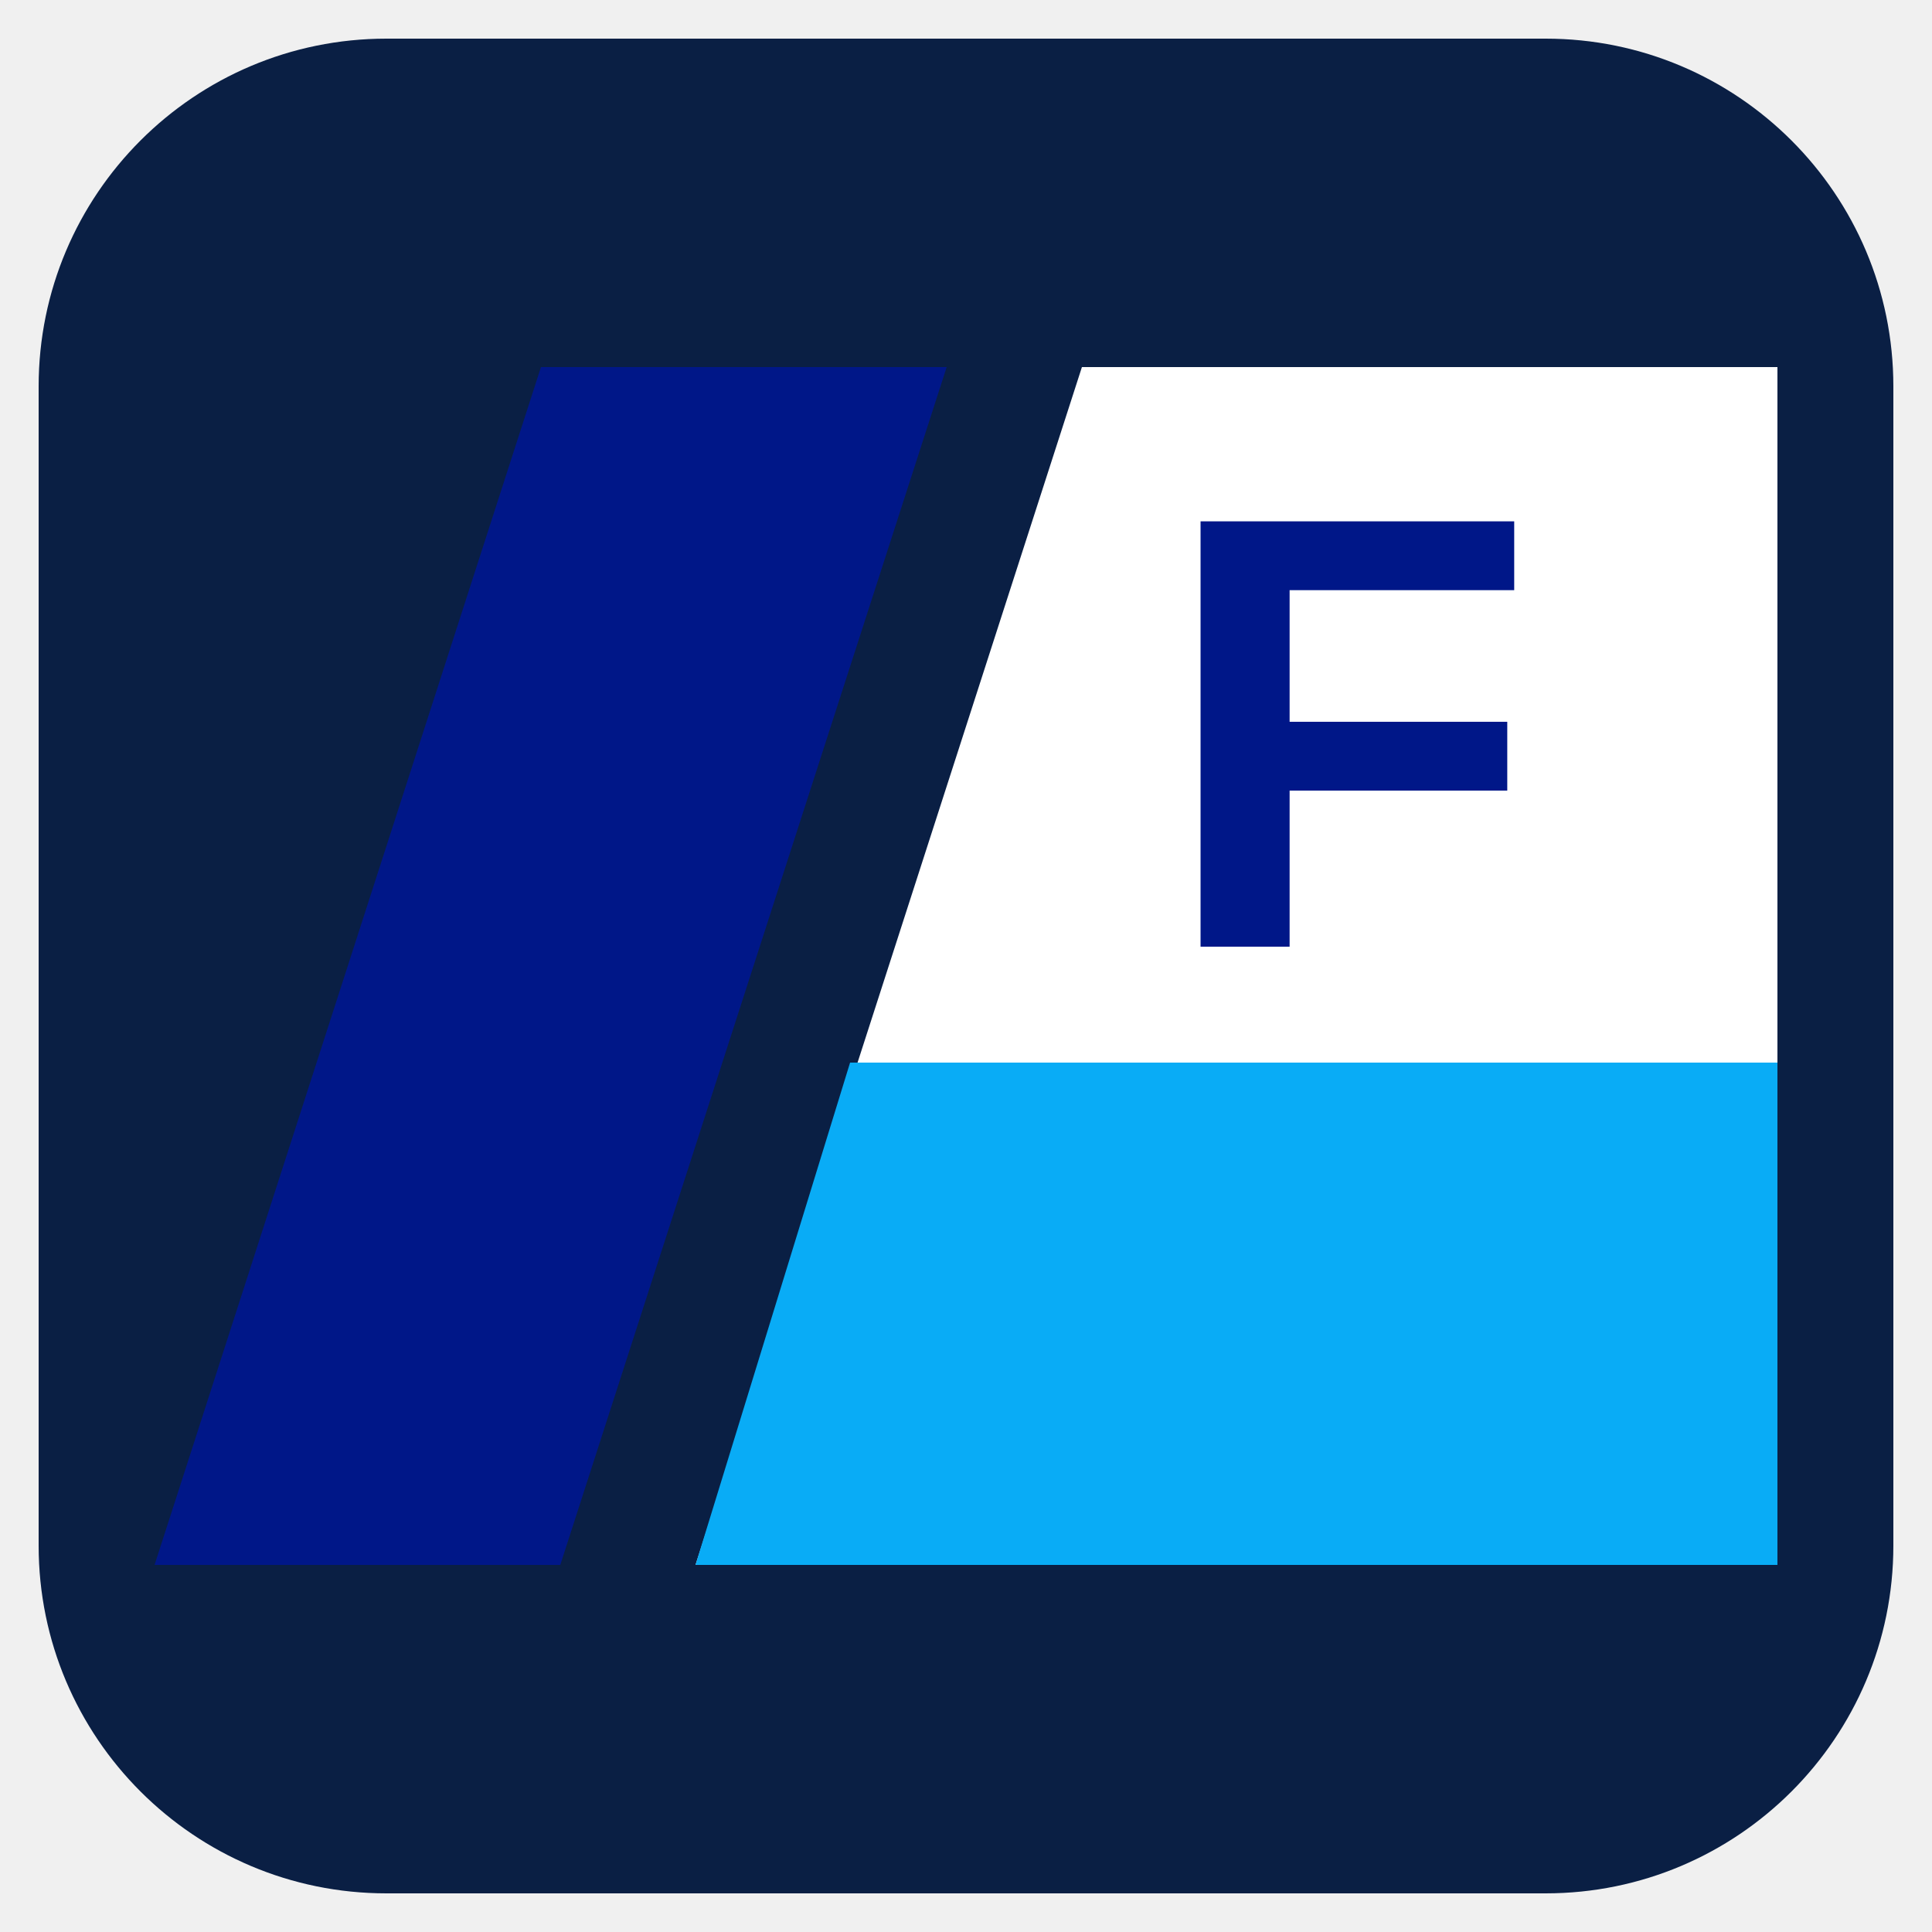
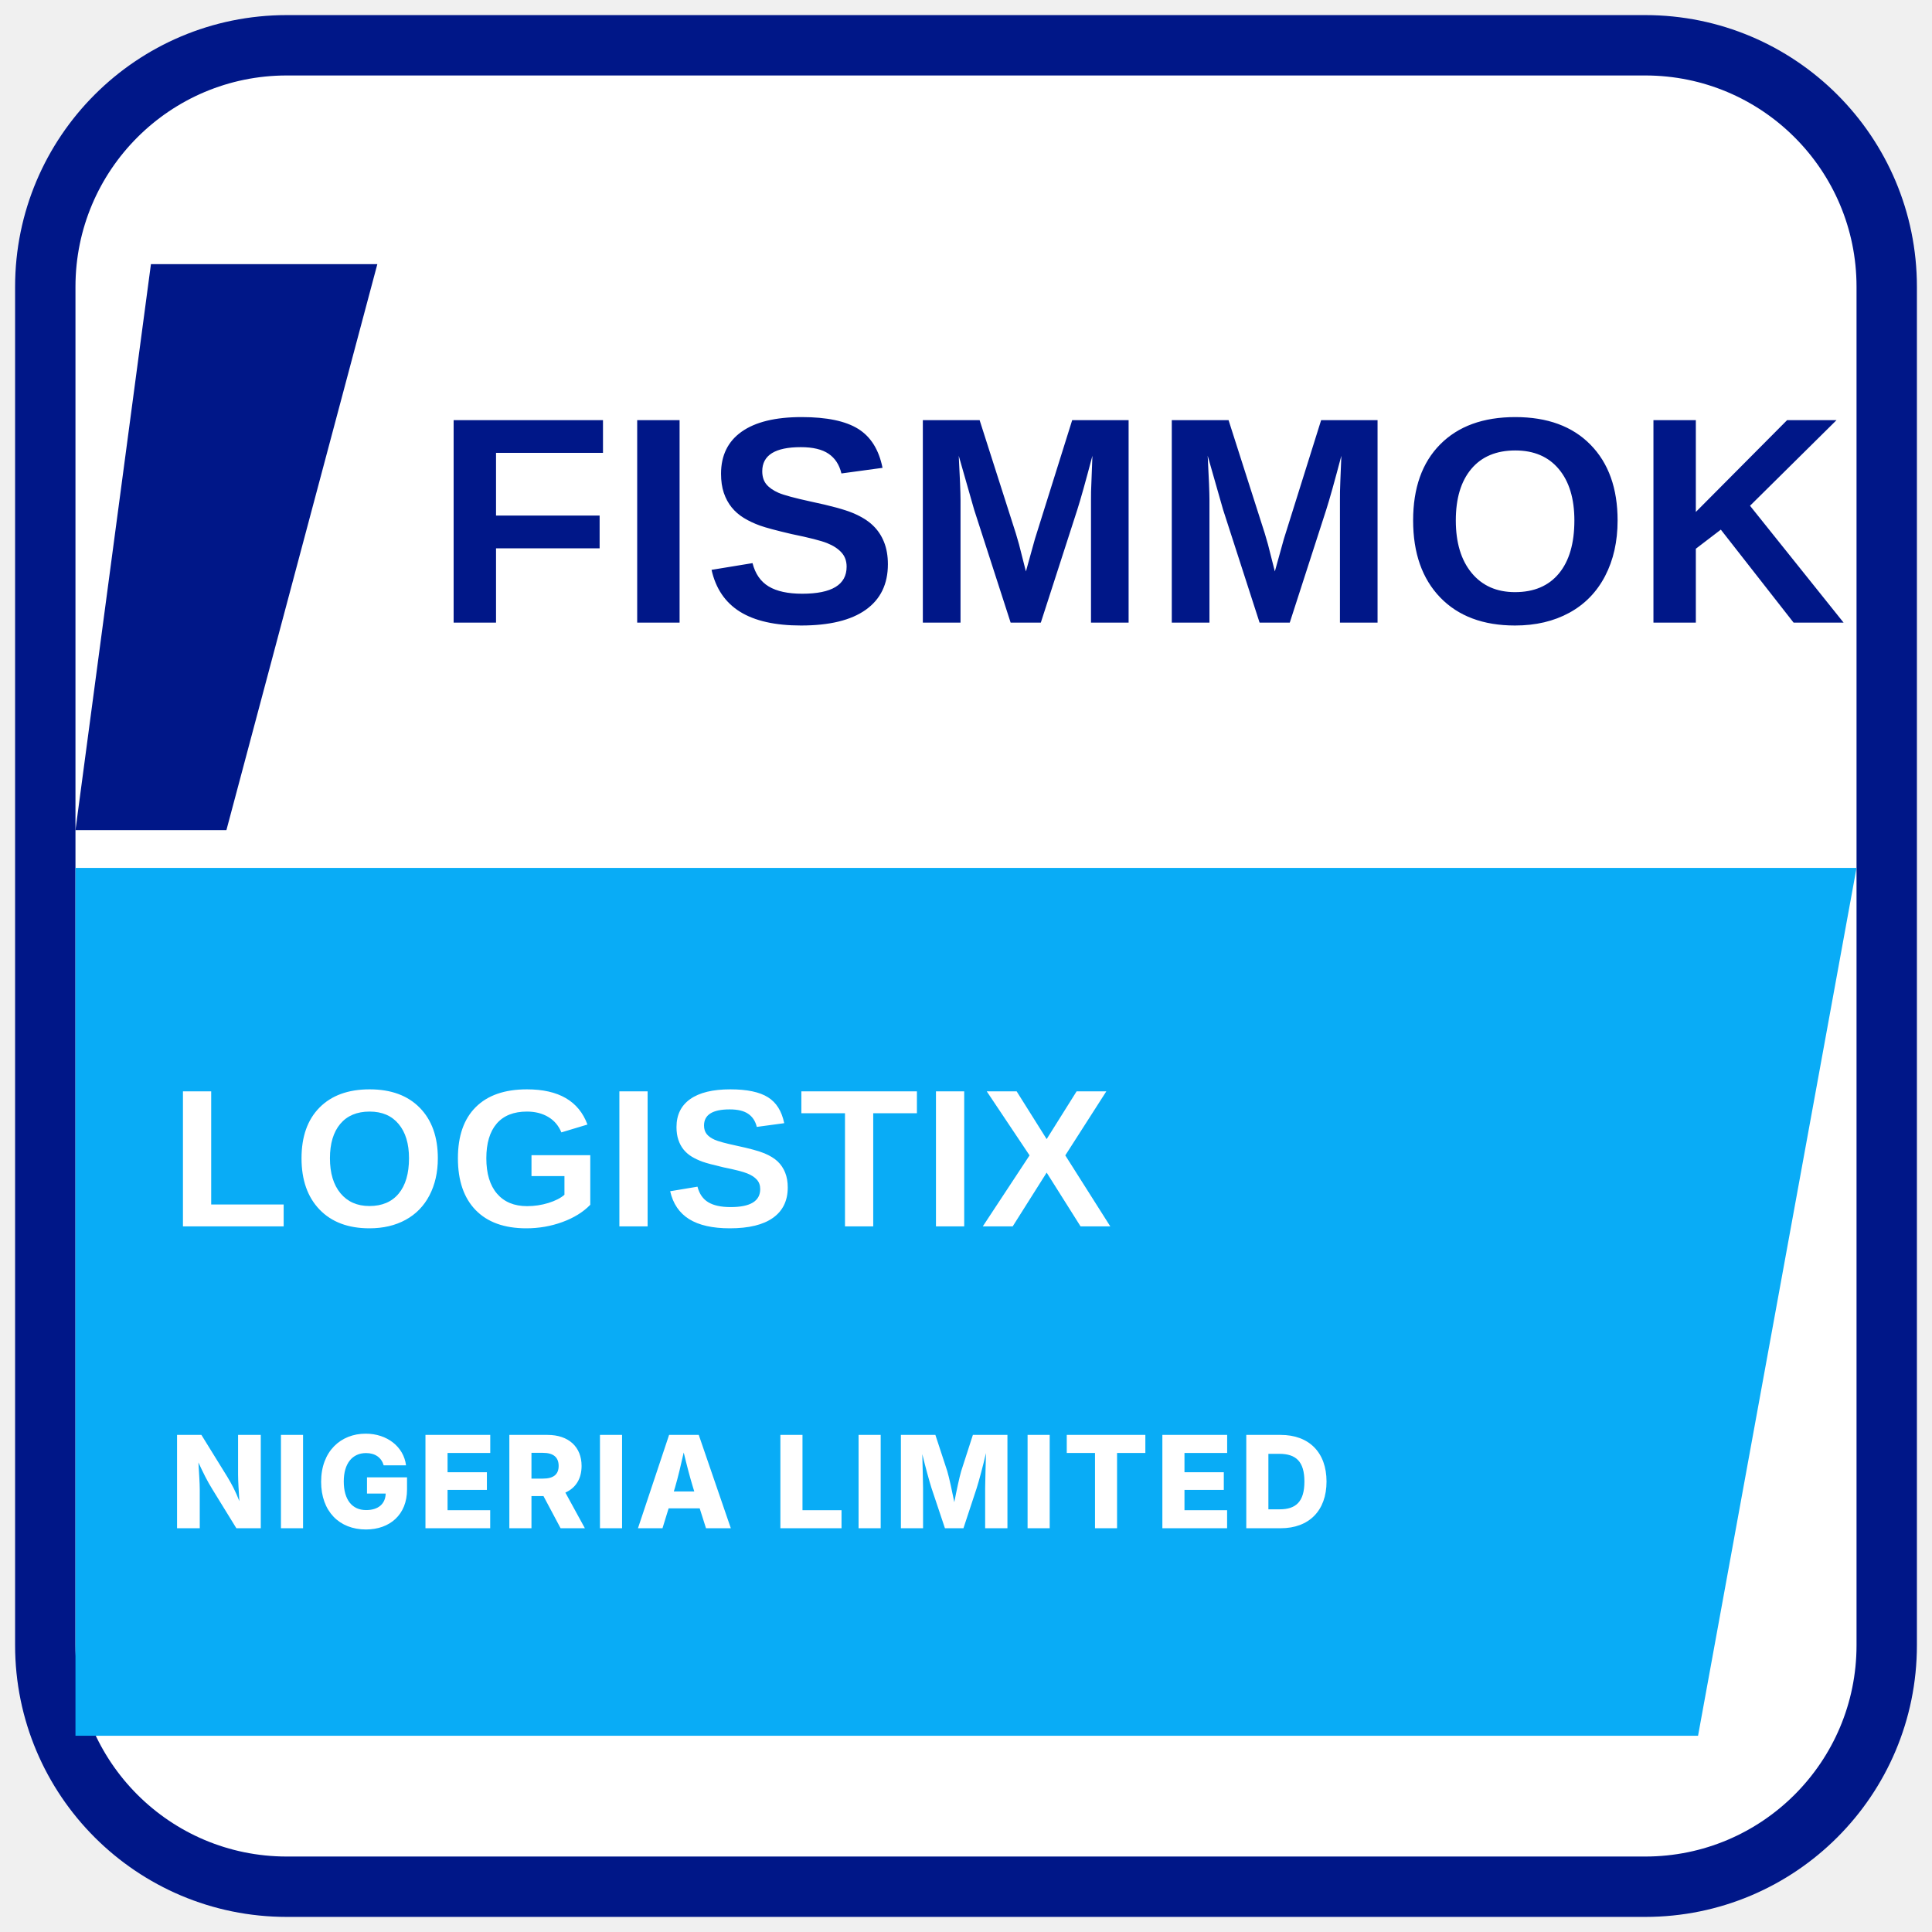
- <svg xmlns="http://www.w3.org/2000/svg" viewBox="0 0 200 200" width="100%" height="100%">
-   <rect x="4" y="4" width="192" height="192" rx="36" fill="#0A1F44" />
-   <polygon points="56,38 98,38 58,162 16,162" fill="#001788" />
-   <polygon points="112,38 184,38 184,162 72,162" fill="#FFFFFF" />
-   <polygon points="88,110 184,110 184,162 72,162" fill="#09ACF6" />
-   <text x="120" y="98" font-family="'Poppins', 'Segoe UI', Arial, sans-serif" font-size="64" font-weight="900" fill="#001788">F</text>
+ <svg xmlns="http://www.w3.org/2000/svg" viewBox="0 0 512 512" width="100%" height="100%">
+   <rect x="12" y="12" width="488" height="488" rx="64" fill="#FFFFFF" stroke="#001788" stroke-width="16" />
+   <polygon points="40,70 100,70 60,220 20,220" fill="#001788" />
+   <text x="115" y="165" font-family="'Poppins', 'Segoe UI', Arial, sans-serif" font-size="78" font-weight="900" fill="#001788" letter-spacing="1">FISMMOK</text>
+   <polygon points="20,230 492,230 450,460 20,460" fill="#09ACF6" />
+   <text x="45" y="325" font-family="'Poppins', 'Segoe UI', Arial, sans-serif" font-size="52" font-weight="800" fill="#FFFFFF" letter-spacing="1">LOGISTIX</text>
+   <text x="45" y="405" font-family="'Inter', 'Segoe UI', Arial, sans-serif" font-size="34" font-weight="800" fill="#FFFFFF" letter-spacing="1.5">NIGERIA LIMITED</text>
</svg>
